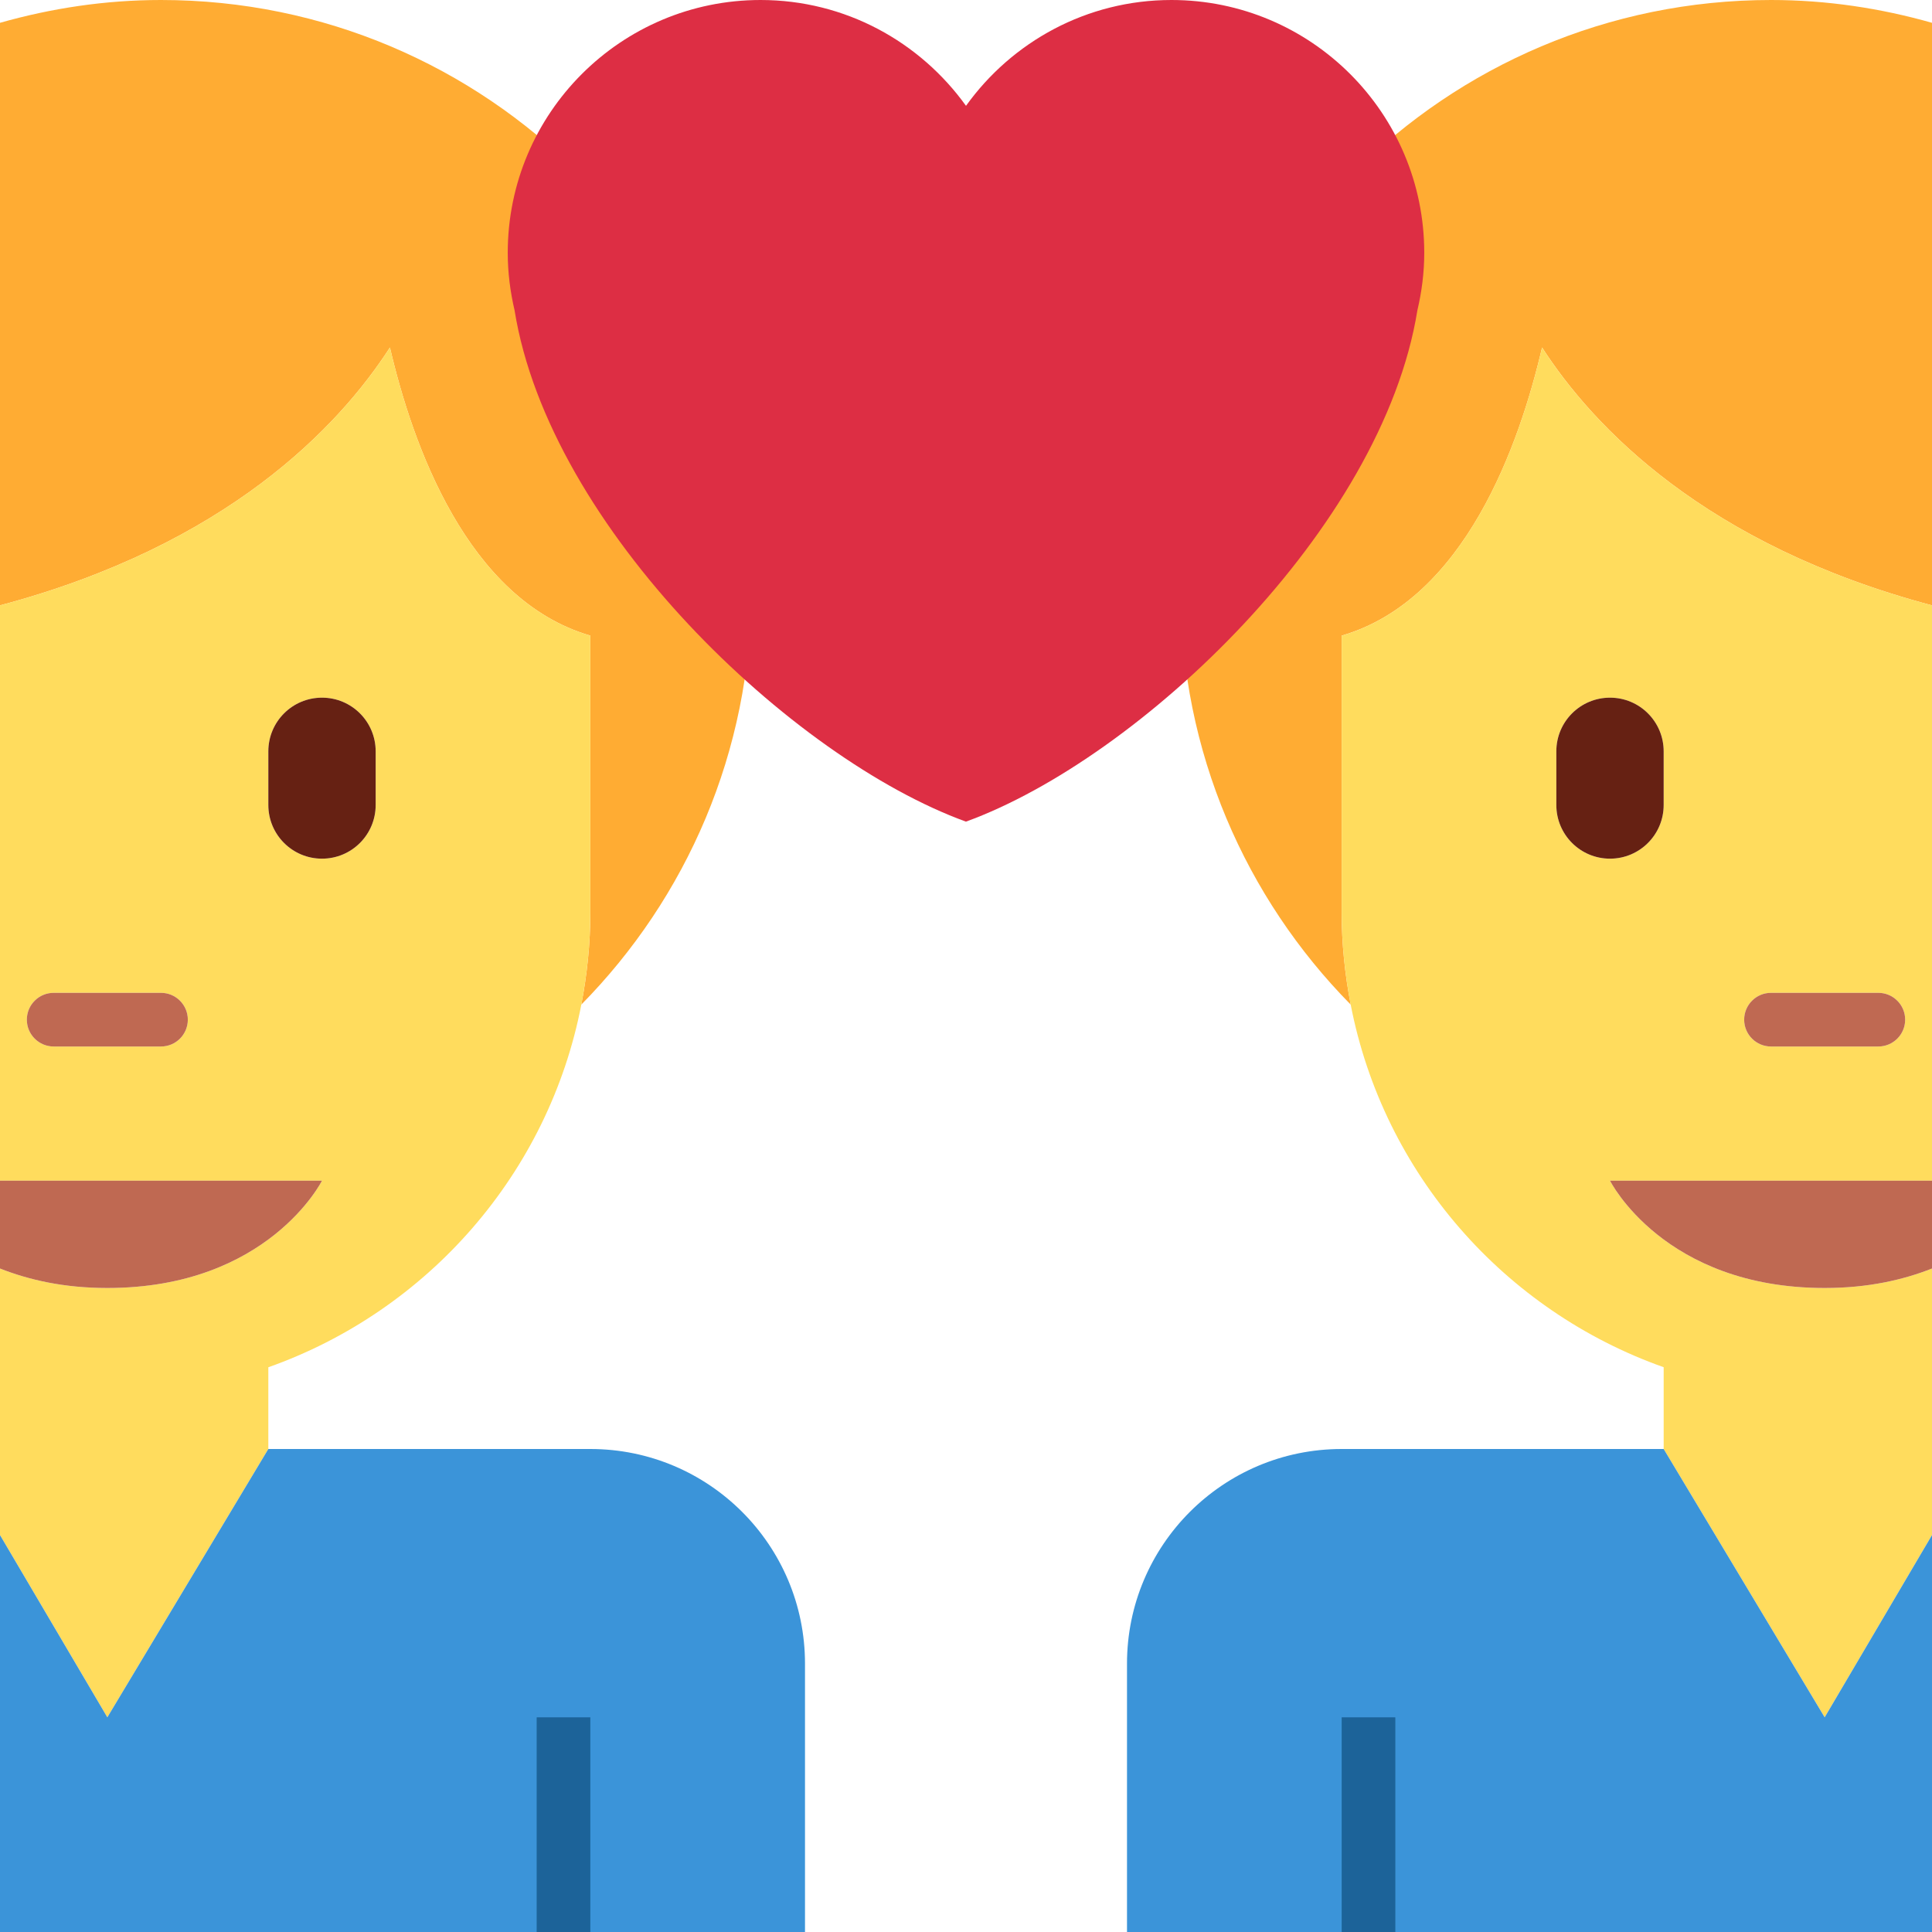
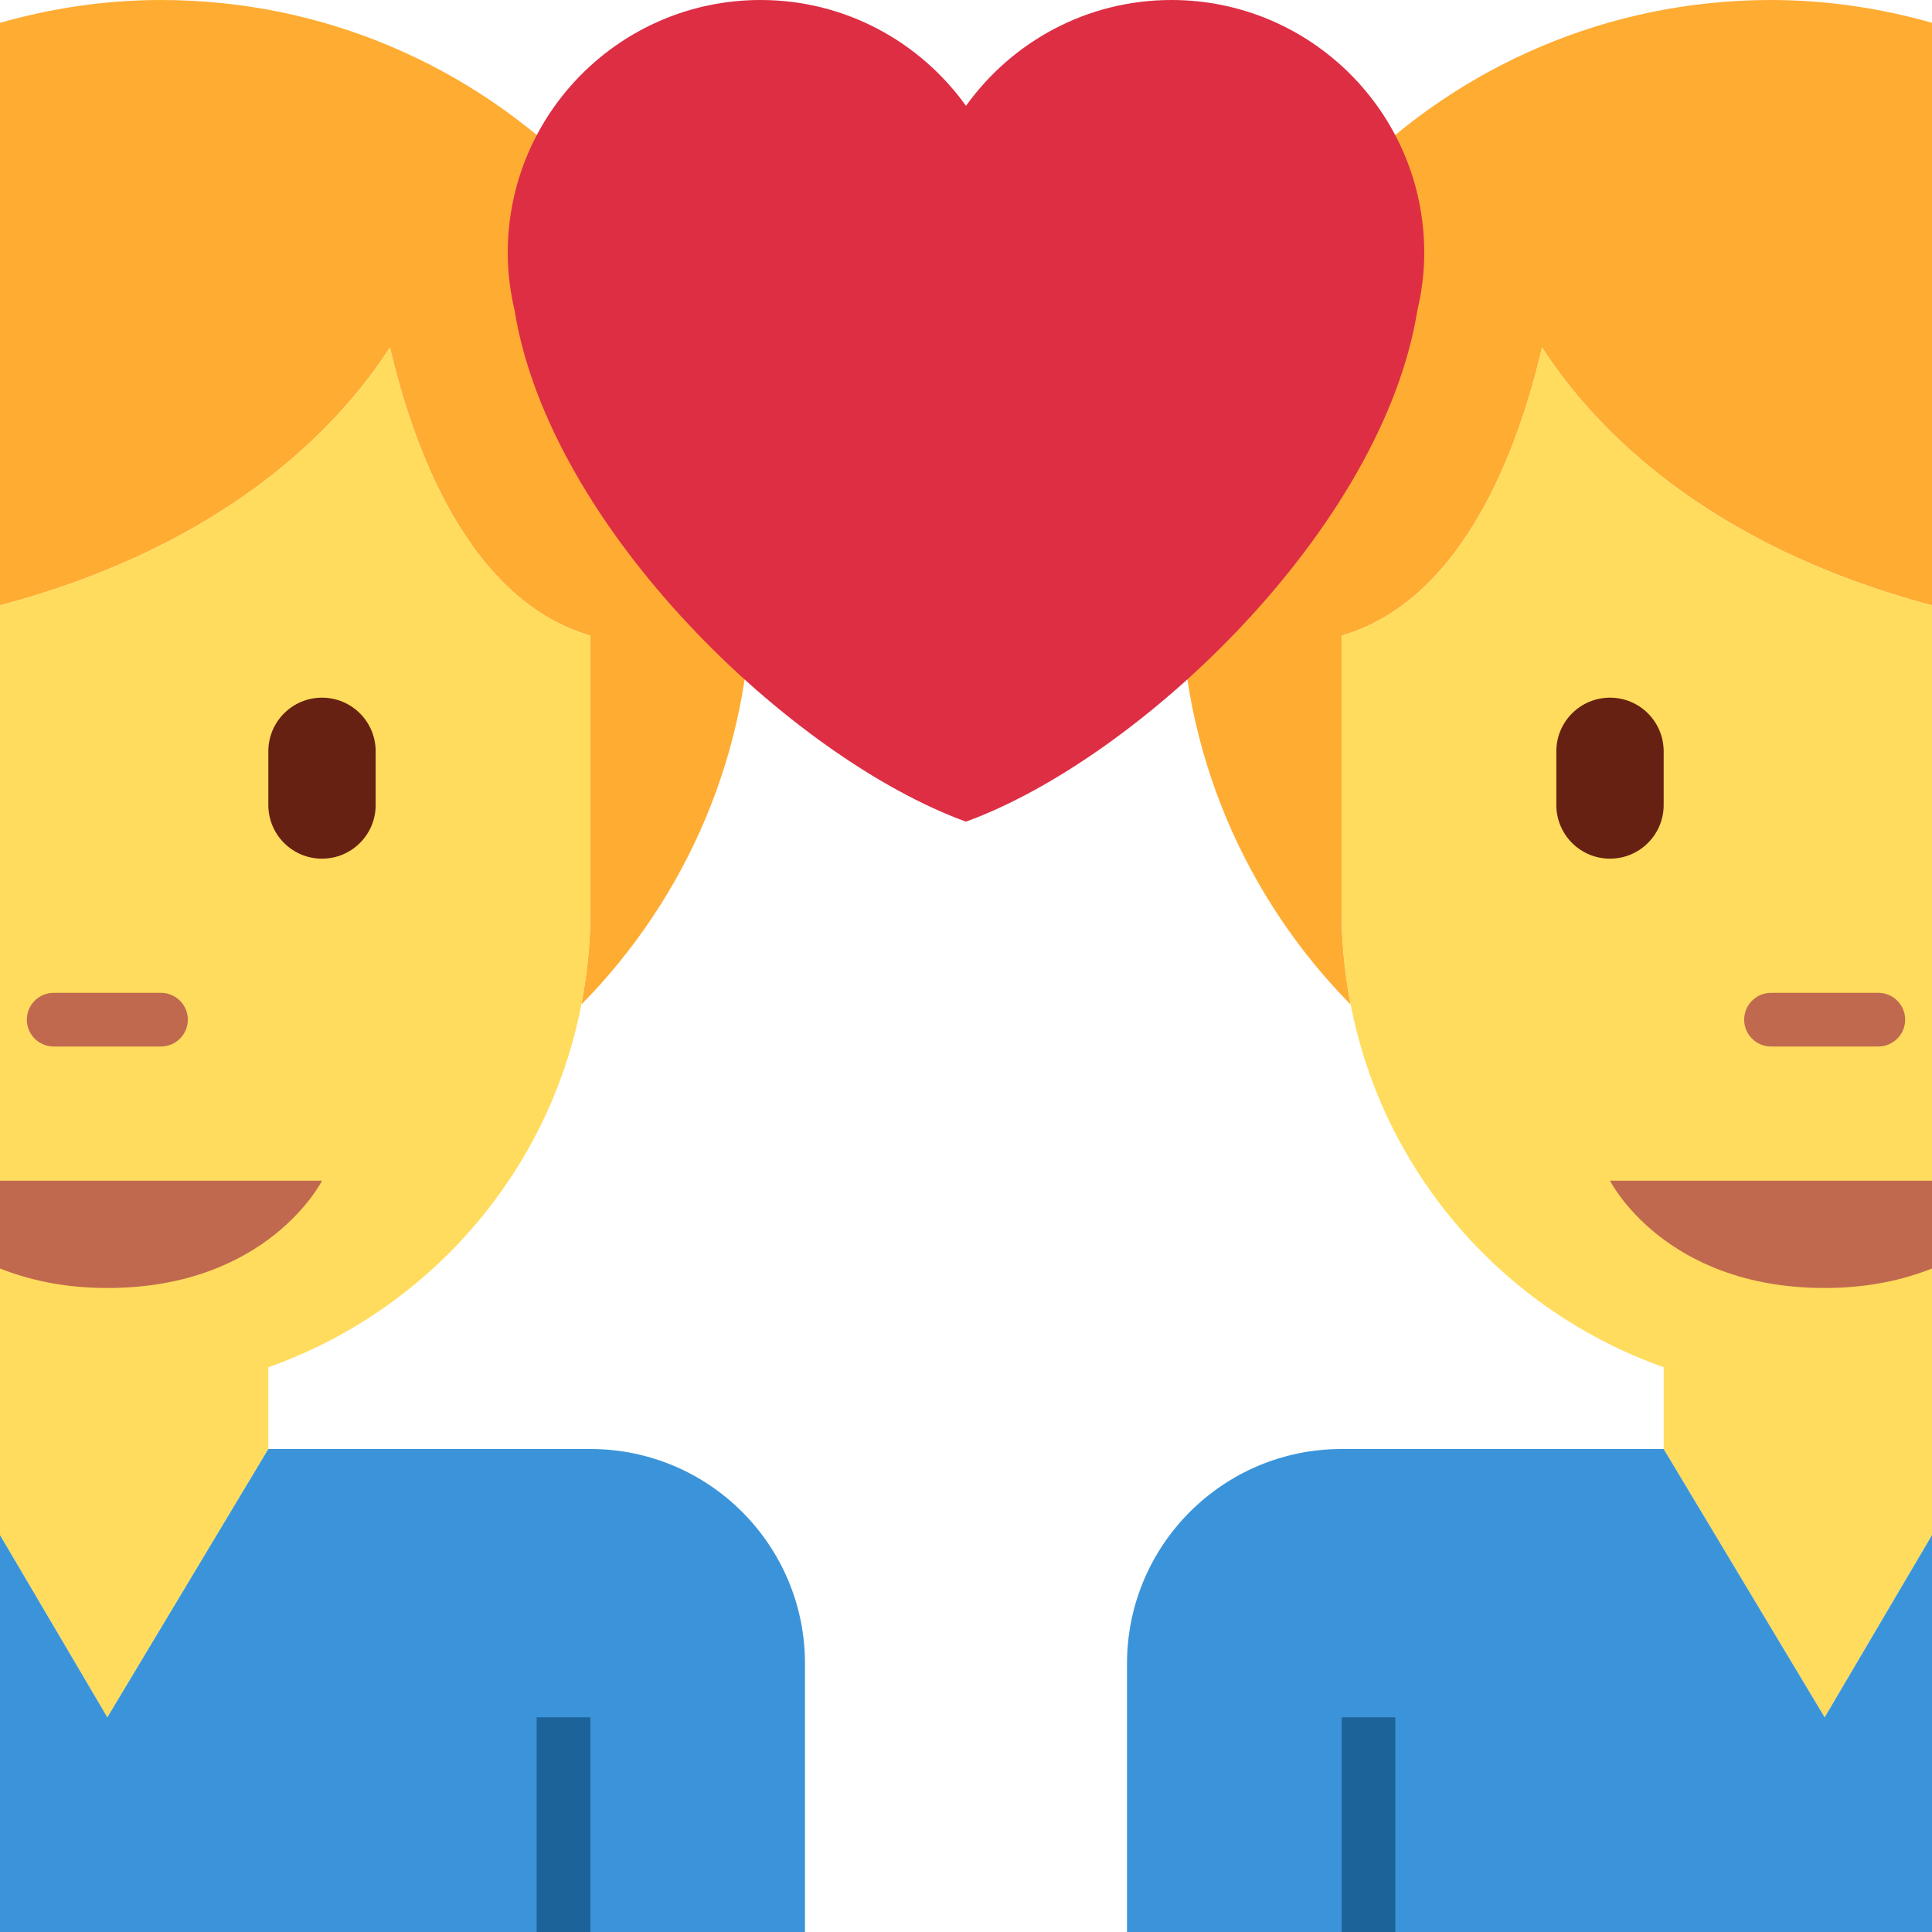
<svg xmlns="http://www.w3.org/2000/svg" viewBox="0 0 36 36">
+   <path fill="#FFAC33" d="M11 11.844c-2.297-.669-3.315-3.565-3.734-5.369C6.313 7.952 4.23 10.155 0 11.28V.425C.955.154 1.959 0 3 0c6.075 0 11 4.925 11 11 0 3.009-1.211 5.733-3.168 7.719.107-.557.168-1.13.168-1.719v-5.156z" />
+   <path fill="#FFDC5D" d="M0 28.604L2 32l3-5v-1.523c2.968-1.051 5.222-3.607 5.832-6.757.107-.558.168-1.131.168-1.72v-5.156c-2.297-.669-3.315-3.565-3.734-5.369C6.313 7.952 4.23 10.155 0 11.28v17.324z" />
+   <path fill="#3B94D9" d="M0 28.604L2 32l3-5h6c2.209 0 4 1.791 4 4v5H0v-7.396z" />
+   <path fill="#1C6399" d="M10 32h1v4h-1z" />
+   <path fill="#C1694F" d="M5 22h1s-1 2-4 2c-.809 0-1.462-.151-2-.363V22h5zm-2-2.5H1c-.276 0-.5-.224-.5-.5s.224-.5.5-.5h2c.276 0 .5.224.5.5s-.224.5-.5.5z" />
+   <path fill="#662113" d="M6 16c-.553 0-1-.448-1-1v-1c0-.552.447-1 1-1s1 .448 1 1v1c0 .552-.447 1-1 1z" />
  <path fill="#FFAC33" d="M25 11.844c2.297-.669 3.315-3.565 3.734-5.369.953 1.477 3.036 3.68 7.266 4.805V.425C35.045.154 34.041 0 33 0c-6.075 0-11 4.925-11 11 0 3.009 1.211 5.733 3.168 7.719C25.061 18.162 25 17.589 25 17v-5.156z" />
-   <path fill="#FFDC5D" d="M34 22h2V11.28c-4.23-1.125-6.313-3.328-7.266-4.804-.42 1.804-1.438 4.699-3.734 5.369V17c0 .589.061 1.162.168 1.719.61 3.15 2.863 5.706 5.832 6.757V27l3 5 2-3.396v-4.967c-.538.212-1.191.363-2 .363-3 0-4-2-4-2h4zm-1-3.5h2c.276 0 .5.224.5.5s-.224.5-.5.5h-2c-.276 0-.5-.224-.5-.5s.224-.5.5-.5zM30 16c-.553 0-1-.448-1-1v-1c0-.552.447-1 1-1s1 .448 1 1v1c0 .552-.447 1-1 1z" />
+   <path fill="#FFDC5D" d="M36 11.28c-4.23-1.125-6.313-3.328-7.266-4.804-.42 1.804-1.438 4.699-3.734 5.369V17c0 .589.061 1.162.168 1.719.61 3.15 2.863 5.706 5.832 6.757V27l3 5 2-3.396V11.28z" />
  <path fill="#3B94D9" d="M36 28.604L34 32l-3-5h-6c-2.209 0-4 1.791-4 4v5h15v-7.396z" />
  <path fill="#1C6399" d="M25 32h1v4h-1z" />
-   <path fill="#BF6952" d="M31 22h-1s1 2 4 2c.809 0 1.462-.151 2-.363V22h-5z" />
+   <path fill="#C1694F" d="M31 22h-1s1 2 4 2c.809 0 1.462-.151 2-.363V22h-5zm2-2.5h2c.276 0 .5-.224.5-.5s-.224-.5-.5-.5h-2c-.276 0-.5.224-.5.5s.224.5.5.5z" />
  <path fill="#662113" d="M30 16c.553 0 1-.448 1-1v-1c0-.552-.447-1-1-1s-1 .448-1 1v1c0 .552.447 1 1 1z" />
-   <path fill="#BF6952" d="M33 19.5h2c.276 0 .5-.224.5-.5s-.224-.5-.5-.5h-2c-.276 0-.5.224-.5.5s.224.5.5.5z" />
-   <path fill="#FFAC33" d="M11 11.844c-2.297-.669-3.315-3.565-3.734-5.369C6.313 7.952 4.23 10.155 0 11.28V.425C.955.154 1.959 0 3 0c6.075 0 11 4.925 11 11 0 3.009-1.211 5.733-3.168 7.719.107-.557.168-1.13.168-1.719v-5.156z" />
-   <path fill="#FFDC5D" d="M5 22h1s-1 2-4 2c-.809 0-1.462-.151-2-.363v4.967L2 32l3-5v-1.523c2.968-1.051 5.222-3.607 5.832-6.757.107-.558.168-1.131.168-1.72v-5.156c-2.297-.669-3.315-3.565-3.734-5.369C6.313 7.952 4.23 10.155 0 11.28V22h5zm-1.5-3c0 .276-.224.5-.5.5H1c-.276 0-.5-.224-.5-.5s.224-.5.5-.5h2c.276 0 .5.224.5.5zM5 15v-1c0-.552.447-1 1-1s1 .448 1 1v1c0 .552-.447 1-1 1s-1-.448-1-1z" />
-   <path fill="#3B94D9" d="M0 28.604L2 32l3-5h6c2.209 0 4 1.791 4 4v5H0v-7.396z" />
-   <path fill="#1C6399" d="M10 32h1v4h-1z" />
-   <path fill="#BF6952" d="M5 22h1s-1 2-4 2c-.809 0-1.462-.151-2-.363V22h5z" />
-   <path fill="#662113" d="M6 16c-.553 0-1-.448-1-1v-1c0-.552.447-1 1-1s1 .448 1 1v1c0 .552-.447 1-1 1z" />
-   <path fill="#BF6952" d="M3 19.5H1c-.276 0-.5-.224-.5-.5s.224-.5.5-.5h2c.276 0 .5.224.5.5s-.224.5-.5.5z" />
  <path fill="#DD2E44" d="M26.539 4.711c0-2.602-2.11-4.711-4.711-4.711C20.249 0 18.855.78 18 1.972 17.144.78 15.751 0 14.172 0c-2.601 0-4.711 2.109-4.711 4.711 0 .369.047.727.127 1.07.654 4.065 5.173 8.353 8.411 9.529 3.238-1.177 7.758-5.465 8.412-9.528.081-.344.128-.702.128-1.071z" />
</svg>
